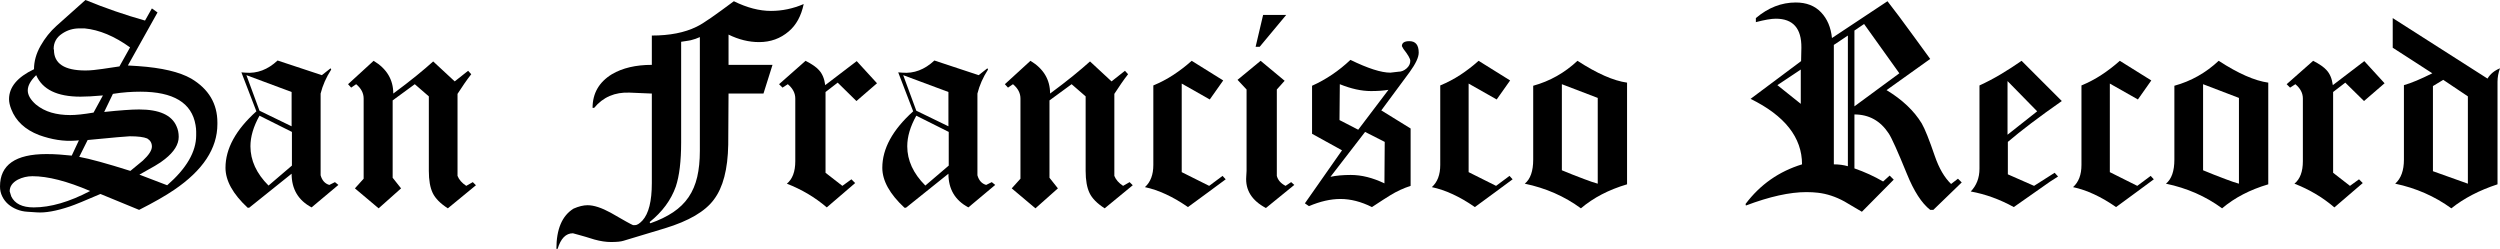
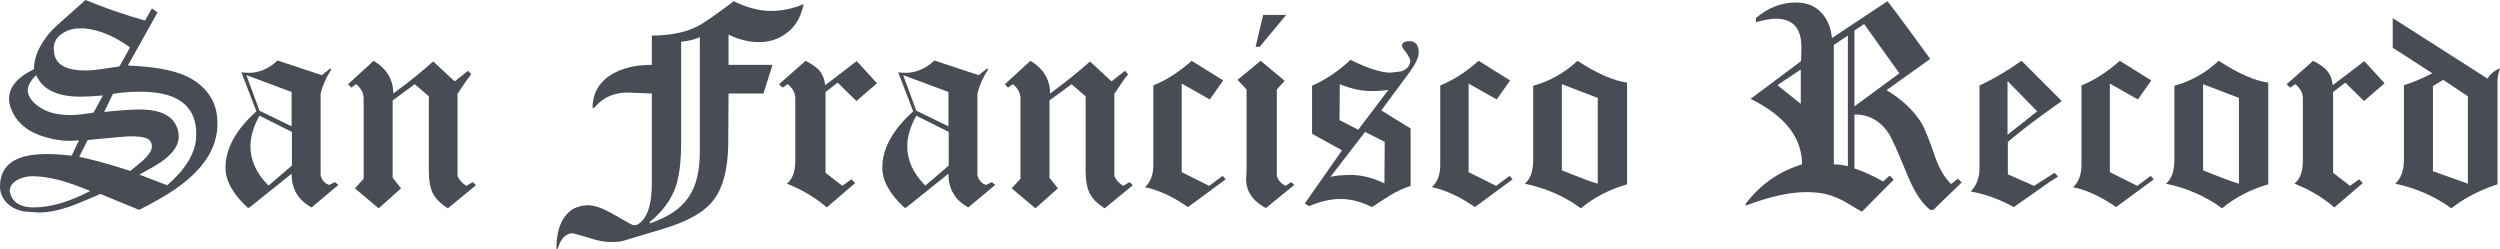
<svg xmlns="http://www.w3.org/2000/svg" version="1.1" id="Layer_1" x="0px" y="0px" width="770.118px" height="76.667px" viewBox="0 0 770.118 76.667" enable-background="new 0 0 770.118 76.667" xml:space="preserve">
-   <g>
-     <path d="M53.614,58.507c-2.632,1.795-6.218,3.841-10.761,6.146L30.939,59.75c-2.371,1.029-4.344,1.861-5.912,2.502   c-1.568,0.645-2.74,1.09-3.506,1.349c-4.164,1.405-7.557,2.013-10.184,1.819L8.454,65.23c-1.153-0.062-2.24-0.306-3.262-0.721   c-1.029-0.413-1.92-0.96-2.695-1.631c-0.767-0.677-1.375-1.475-1.821-2.407C0.226,59.545,0,58.538,0,57.448   c0-6.659,4.772-9.989,14.315-9.989c1.411,0,2.754,0.045,4.034,0.143c1.285,0.097,2.532,0.209,3.749,0.334l2.208-4.703l-1.154,0.094   c-3.518,0.258-7.236-0.318-11.138-1.73c-4.294-1.663-7.147-4.322-8.553-7.971c-0.451-1.155-0.676-2.181-0.676-3.079   c0-3.713,2.564-6.786,7.689-9.224c0-2.434,0.676-4.831,2.019-7.2c1.342-2.371,2.978-4.425,4.901-6.151L26.326,0   c6.082,2.496,12.202,4.605,18.348,6.336l2.118-3.745l1.73,1.248l-9.129,16.33l3.172,0.193c7.3,0.515,12.743,1.798,16.33,3.845   c5.381,3.203,8.071,7.719,8.071,13.544v0.483C66.966,45.729,62.509,52.486,53.614,58.507z M9.996,54.28   c-1.605,0-3.11,0.353-4.516,1.064c-1.667,0.91-2.497,2.104-2.497,3.59l0.478,1.555c1.091,2.264,3.394,3.399,6.917,3.399   c5.187,0,10.981-1.687,17.389-5.048C20.656,55.8,14.735,54.28,9.996,54.28z M27.767,29.687c-1.153,0.063-2.145,0.09-2.979,0.09   c-7.174,0-11.72-2.208-13.639-6.624c-1.732,1.667-2.596,3.235-2.596,4.704c0,1.411,0.829,2.853,2.496,4.326   c1.406,1.153,2.992,1.983,4.759,2.496c1.756,0.514,3.694,0.766,5.812,0.766c0.893,0,1.934-0.062,3.119-0.188   c1.189-0.126,2.55-0.32,4.083-0.578l2.883-5.281C30.231,29.524,28.92,29.624,27.767,29.687z M26.037,8.742H24.5   c-1.987,0-3.78,0.54-5.381,1.63c-1.726,1.154-2.591,2.722-2.591,4.705l0.095,0.289c0,4.227,3.23,6.344,9.703,6.344   c0.832,0,1.693-0.05,2.595-0.144c0.893-0.1,1.793-0.208,2.69-0.338l5.185-0.77l3.268-5.859C35.26,11.139,30.587,9.188,26.037,8.742   z M45.35,42.655c-1.09-0.45-2.884-0.675-5.38-0.675c-0.707,0-5.029,0.386-12.969,1.153l-2.594,5.19   c3.199,0.576,8.453,2.021,15.752,4.323l3.845-3.168c1.86-1.73,2.789-3.174,2.789-4.328C46.792,44.061,46.309,43.232,45.35,42.655z    M60.431,40.538c0-0.317-0.013-0.64-0.048-0.956c-0.032-0.325-0.082-0.676-0.145-1.059c-1.153-6.854-6.822-10.278-17.006-10.278   c-1.28,0-2.604,0.044-3.983,0.144c-1.378,0.094-2.865,0.27-4.47,0.527l-2.685,5.575c2.433-0.261,4.542-0.452,6.335-0.578   c1.793-0.131,3.271-0.193,4.425-0.193c6.209,0,10.049,1.725,11.527,5.187c0.446,0.963,0.671,2.05,0.671,3.267   c0,2.302-1.411,4.583-4.227,6.821c-0.771,0.642-1.812,1.35-3.123,2.114c-1.316,0.766-2.897,1.668-4.758,2.688l8.553,3.271   c5.957-5.193,8.935-10.312,8.935-15.377V40.538z" />
-     <path d="M95.981,63.889c-4.101-2.183-6.151-5.638-6.151-10.378L76.766,63.982h-0.487c-4.542-4.232-6.817-8.326-6.817-12.296   c0-5.895,3.168-11.689,9.513-17.395L74.36,22.288l1.253,0.095c3.586,0.319,6.881-0.928,9.896-3.745l13.64,4.515l2.69-2.118   l0.189,0.387c-1.532,2.371-2.624,4.835-3.263,7.4v25.17c0.446,1.601,1.343,2.591,2.685,2.975l1.731-0.863l1.059,0.863   L95.981,63.889z M89.83,28.339l-13.929-5.187l4.034,10.951l9.896,4.803V28.339z M89.924,40.637l-9.989-4.998   c-1.861,3.329-2.789,6.47-2.789,9.413c0,4.362,1.856,8.396,5.573,12.109l7.206-6.152V40.637z" />
-     <path d="M137.96,64.175c-2.302-1.477-3.857-3.044-4.66-4.711c-0.802-1.659-1.198-3.938-1.198-6.817v-22.96l-4.327-3.75   l-6.818,4.993v23.828l2.591,3.268l-6.913,6.149l-7.304-6.149l2.69-2.979V30.353c0-1.662-0.766-3.136-2.308-4.416l-1.537,1.054   l-0.96-1.054l7.878-7.205c4.037,2.433,6.055,5.799,6.055,10.089c2.686-1.987,5.057-3.812,7.106-5.479   c2.051-1.667,3.781-3.137,5.187-4.417l6.633,6.147l4.127-3.267l0.964,1.059c-0.707,0.897-1.411,1.856-2.117,2.88   c-0.703,1.022-1.406,2.082-2.109,3.171v25.266c0.446,1.153,1.344,2.182,2.686,3.073l2.019-1.152l0.964,0.965L137.96,64.175z" />
-     <path d="M224.424,10.661v9.32h13.545l-2.785,8.841h-10.76l-0.094,15.755c-0.131,7.56-1.602,13.191-4.422,16.904   c-2.685,3.651-7.714,6.598-15.081,8.842l-12.775,3.849c-0.771,0.253-2.056,0.38-3.848,0.38c-1.533,0-3.236-0.253-5.093-0.768   c-2.044-0.644-3.614-1.107-4.704-1.396c-1.091-0.289-1.731-0.465-1.92-0.527c-2.18,0-3.748,1.601-4.713,4.808h-0.378   c0-6.091,1.757-10.22,5.281-12.4c1.604-0.705,3.047-1.054,4.326-1.054c1.921,0,4.29,0.77,7.107,2.307   c1.986,1.153,3.555,2.044,4.708,2.69c1.155,0.64,1.888,1.022,2.208,1.148h0.577c0.64,0,1.407-0.478,2.308-1.438   c1.919-2.111,2.884-5.955,2.884-11.53V28.821l-6.821-0.288c-4.552-0.194-8.202,1.378-10.955,4.703h-0.481   c0-4.478,1.985-7.938,5.955-10.372c3.272-1.924,7.368-2.884,12.302-2.884V10.95c5.506,0,10.084-0.897,13.734-2.69   c1.091-0.514,2.596-1.442,4.516-2.789c1.924-1.343,4.264-3.038,7.017-5.092c4.032,1.992,7.845,2.983,11.431,2.983   c3.46,0,6.823-0.708,10.084-2.118c-0.765,3.672-2.302,6.48-4.604,8.426c-2.569,2.2-5.607,3.298-9.131,3.298   C230.7,12.968,227.56,12.198,224.424,10.661z M215.587,11.428c-0.833,0.387-1.763,0.707-2.789,0.964   c-0.062,0-0.334,0.045-0.812,0.145c-0.481,0.094-1.202,0.208-2.161,0.333v31.035c0,5.762-0.551,10.277-1.636,13.544   c-1.473,4.163-4.163,7.814-8.07,10.955l0.193,0.382c2.754-0.958,5.105-2.1,7.061-3.411c1.957-1.315,3.538-2.865,4.759-4.659   c1.212-1.792,2.092-3.856,2.641-6.198c0.541-2.336,0.815-5.012,0.815-8.022V11.428z" />
-     <path d="M263.817,31.125l-5.768-5.669l-3.745,2.884v24.884l5.185,4.031l2.785-2.018l1.153,1.152l-8.742,7.499   c-3.586-3.078-7.686-5.512-12.292-7.307c1.727-1.409,2.592-3.712,2.592-6.916V30.353c0-1.662-0.771-3.136-2.304-4.416l-1.634,1.054   l-1.059-1.054l8.165-7.205c1.988,1.022,3.366,1.987,4.136,2.88c1.018,1.09,1.663,2.631,1.919,4.615l9.703-7.4l6.247,6.822   L263.817,31.125z" />
-     <path d="M298.305,63.889c-4.099-2.183-6.146-5.638-6.146-10.378l-13.067,10.472h-0.481c-4.547-4.232-6.818-8.326-6.818-12.296   c0-5.895,3.167-11.689,9.508-17.395l-4.61-12.004l1.25,0.095c3.586,0.319,6.885-0.928,9.894-3.745l13.645,4.515l2.687-2.118   l0.193,0.387c-1.537,2.371-2.627,4.835-3.267,7.4v25.17c0.451,1.601,1.343,2.591,2.691,2.975l1.73-0.863l1.06,0.863L298.305,63.889   z M292.16,28.339l-13.933-5.187l4.038,10.951l9.895,4.803V28.339z M292.255,40.637l-9.99-4.998   c-1.862,3.329-2.789,6.47-2.789,9.413c0,4.362,1.856,8.396,5.575,12.109l7.204-6.152V40.637z" />
-     <path d="M340.294,64.175c-2.306-1.477-3.866-3.044-4.66-4.711c-0.801-1.659-1.206-3.938-1.206-6.817v-22.96l-4.318-3.75   l-6.821,4.993v23.828l2.595,3.268l-6.921,6.149l-7.301-6.149l2.687-2.979V30.353c0-1.662-0.766-3.136-2.303-4.416l-1.536,1.054   l-0.965-1.054l7.885-7.205c4.029,2.433,6.047,5.799,6.047,10.089c2.695-1.987,5.057-3.812,7.11-5.479   c2.046-1.667,3.777-3.137,5.192-4.417l6.625,6.147l4.136-3.267l0.956,1.059c-0.704,0.897-1.405,1.856-2.108,2.88   c-0.712,1.022-1.417,2.082-2.118,3.171v25.266c0.449,1.153,1.343,2.182,2.695,3.073l2.009-1.152l0.964,0.965L340.294,64.175z" />
-     <path d="M371.711,59.562c-1.928,1.412-3.848,2.821-5.769,4.228c-4.613-3.2-9.028-5.251-13.257-6.147   c1.73-1.539,2.596-3.812,2.596-6.82V26.32c2.172-0.896,4.237-1.986,6.193-3.266c1.955-1.281,3.829-2.722,5.624-4.322l9.707,6.051   l-4.138,5.859l-8.642-4.898v27.284l8.454,4.227l4.125-3.073l0.965,1.056C375.579,56.715,373.631,58.155,371.711,59.562z" />
-     <path d="M389.961,64.077c-4.354-2.308-6.371-5.539-6.056-9.706l0.098-1.725V27.569l-2.784-2.976l7.112-5.862l7.398,6.151   l-2.407,2.687v26.612c0.324,1.279,1.216,2.307,2.694,3.073l1.722-1.152l0.965,0.863L389.961,64.077z M388.042,14.411h-1.253   l2.307-9.805h7.112L388.042,14.411z" />
-     <path d="M434.249,22.188l-8.744,11.819l9.032,5.575v17.673c-2.181,0.707-4.265,1.668-6.246,2.886   c-0.514,0.318-1.244,0.782-2.208,1.39c-0.964,0.61-2.117,1.366-3.46,2.259c-3.325-1.667-6.561-2.496-9.706-2.496   c-3.012,0-6.237,0.738-9.697,2.207l-1.253-0.865l11.436-16.33l-9.228-5.092V26.416c4.291-1.92,8.237-4.579,11.823-7.972   c5.381,2.627,9.472,3.939,12.293,3.939l2.496-0.29c0.902,0,1.731-0.337,2.497-1.008c0.774-0.671,1.152-1.457,1.152-2.353   c0-0.64-0.702-1.862-2.108-3.655l-0.478-0.865c0-1.019,0.767-1.533,2.299-1.533c1.928,0,2.882,1.185,2.882,3.552   C437.031,17.646,436.104,19.628,434.249,22.188z M420.513,40.637l-10.67,13.833c1.73-0.384,3.812-0.577,6.246-0.577   c3.334,0,6.785,0.864,10.381,2.595l0.09-12.778L420.513,40.637z M425.218,27.956c-0.901,0.063-1.857,0.095-2.885,0.095   c-2.946,0-6.145-0.707-9.608-2.113l-0.097,11.049l5.769,2.974l9.316-12.292C426.948,27.793,426.109,27.893,425.218,27.956z" />
-     <path d="M460.094,59.562c-1.919,1.412-3.847,2.821-5.769,4.228c-4.603-3.2-9.028-5.251-13.256-6.147   c1.729-1.539,2.595-3.812,2.595-6.82V26.32c2.174-0.896,4.245-1.986,6.202-3.266c1.946-1.281,3.821-2.722,5.615-4.322l9.706,6.051   l-4.139,5.859l-8.642-4.898v27.284l8.453,4.227L465,54.182l0.955,1.056C463.971,56.715,462.014,58.155,460.094,59.562z" />
-     <path d="M486.998,64.175c-5.065-3.716-10.826-6.243-17.296-7.593c1.729-1.409,2.597-3.869,2.597-7.395V26.416   c5.118-1.406,9.669-3.967,13.636-7.684c6.021,3.907,11.11,6.151,15.275,6.723v31.322C495.577,58.445,490.836,60.905,486.998,64.175   z M492.179,30.164l-11.05-4.227v26.514c1.09,0.451,2.199,0.9,3.316,1.346c1.119,0.449,2.288,0.897,3.507,1.35   c1.667,0.64,3.072,1.118,4.227,1.436V30.164z" />
-     <path d="M595.558,64.653h-0.963c-2.624-2.045-5.028-5.763-7.202-11.143c-2.82-6.918-4.678-11.051-5.579-12.396   c-2.558-3.903-6.083-5.858-10.562-5.858v16.618c3.139,1.09,6.084,2.434,8.833,4.037l2.02-1.824l1.252,1.248l-9.805,9.896   c-1.279-0.767-2.371-1.41-3.263-1.919c-0.902-0.513-1.604-0.929-2.119-1.253c-2.687-1.47-5.407-2.371-8.164-2.686   c-0.514-0.062-1.073-0.118-1.677-0.145c-0.612-0.036-1.233-0.05-1.874-0.05c-5.128,0-11.338,1.375-18.637,4.133l-0.101-0.482   c4.479-5.958,10.283-10.025,17.395-12.202c0-8.261-5.289-14.987-15.853-20.174l15.563-11.626l0.089-4.127   c0.063-5.957-2.558-8.941-7.876-8.941c-1.403,0-3.459,0.357-6.145,1.06V5.57c3.775-3.2,7.874-4.804,12.291-4.804   c3.272,0,5.868,1.009,7.788,3.028c1.919,2.015,3.036,4.659,3.361,7.921l17.104-11.337c1.02,1.285,2.216,2.853,3.596,4.708   c1.38,1.861,2.931,3.97,4.661,6.341l4.902,6.728l-13.446,9.607c4.867,2.946,8.48,6.376,10.849,10.278   c0.965,1.667,2.309,5.029,4.037,10.088c1.282,3.719,2.947,6.565,4.994,8.548l2.118-1.631l1.154,1.154L595.558,64.653z    M554.724,21.421l-7.21,4.805l7.21,5.763V21.421z M569.234,10.95l-4.325,2.884v36.793c1.54,0,2.973,0.194,4.325,0.574V10.95z    M574.228,7.394l-2.977,2.016V32.76l13.834-10.185L574.228,7.394z" />
-     <path d="M618.513,43.71v9.993l8.074,3.552l6.336-4.031l1.056,1.147c-0.829,0.514-1.678,1.06-2.542,1.634   c-0.864,0.577-1.776,1.224-2.741,1.927l-8.354,5.857c-4.299-2.371-8.715-3.972-13.257-4.804c1.785-1.856,2.687-4.191,2.687-7.013   V26.32c2.242-1.022,4.432-2.176,6.579-3.456c2.145-1.28,4.281-2.659,6.389-4.132l12.392,12.393   C628.083,36.058,622.55,40.25,618.513,43.71z M618.413,24.973v16.529l9.131-7.21L618.413,24.973z" />
-     <path d="M657.61,59.562c-1.921,1.412-3.841,2.821-5.759,4.228c-4.616-3.2-9.032-5.251-13.258-6.147   c1.73-1.539,2.595-3.812,2.595-6.82V26.32c2.173-0.896,4.236-1.986,6.19-3.266c1.955-1.281,3.832-2.722,5.625-4.322l9.696,6.051   l-4.125,5.859l-8.645-4.898v27.284l8.453,4.227l4.129-3.073l0.964,1.056C661.483,56.715,659.537,58.155,657.61,59.562z" />
-     <path d="M684.51,64.175c-5.057-3.716-10.824-6.243-17.295-7.593c1.73-1.409,2.595-3.869,2.595-7.395V26.416   c5.129-1.406,9.671-3.967,13.646-7.684c6.021,3.907,11.112,6.151,15.276,6.723v31.322C693.099,58.445,688.359,60.905,684.51,64.175   z M689.701,30.164l-11.049-4.227v26.514c1.092,0.451,2.19,0.9,3.316,1.346c1.117,0.449,2.29,0.897,3.507,1.35   c1.666,0.64,3.073,1.118,4.226,1.436V30.164z" />
-     <path d="M728.228,31.125l-5.767-5.669l-3.751,2.884v24.884l5.193,4.031l2.784-2.018l1.153,1.152l-8.742,7.499   c-3.588-3.078-7.688-5.512-12.302-7.307c1.73-1.409,2.597-3.712,2.597-6.916V30.353c0-1.662-0.768-3.136-2.309-4.416l-1.632,1.054   l-1.054-1.054l8.165-7.205c1.981,1.022,3.361,1.987,4.128,2.88c1.026,1.09,1.667,2.631,1.93,4.615l9.696-7.4l6.244,6.822   L728.228,31.125z" />
-     <path d="M769.353,56.777c-5.644,1.855-10.383,4.321-14.223,7.397c-5.128-3.716-10.888-6.243-17.296-7.593   c1.795-1.599,2.688-4.068,2.688-7.395V26.227c1.152-0.321,2.452-0.785,3.894-1.398c1.44-0.603,3.055-1.356,4.855-2.253   l-12.199-7.876V5.57l29.198,18.638c0.836-1.406,2.117-2.465,3.848-3.173c-0.514,1.414-0.765,2.79-0.765,4.137V56.777z    M760.222,29.687l-7.587-5.093l-3.175,1.919v26.226l10.762,3.843V29.687z" />
+   <g fill="#484c55">
+     <path d="M53.614,58.507c-2.632,1.795-6.218,3.841-10.761,6.146L30.939,59.75c-2.371,1.029-4.344,1.861-5.912,2.502     c-1.568,0.645-2.74,1.09-3.506,1.349c-4.164,1.405-7.557,2.013-10.184,1.819L8.454,65.23c-1.153-0.062-2.24-0.306-3.262-0.721     c-1.029-0.413-1.92-0.96-2.695-1.631c-0.767-0.677-1.375-1.475-1.821-2.407C0.226,59.545,0,58.538,0,57.448     c0-6.659,4.772-9.989,14.315-9.989c1.411,0,2.754,0.045,4.034,0.143c1.285,0.097,2.532,0.209,3.749,0.334l2.208-4.703l-1.154,0.094     c-3.518,0.258-7.236-0.318-11.138-1.73c-4.294-1.663-7.147-4.322-8.553-7.971c-0.451-1.155-0.676-2.181-0.676-3.079     c0-3.713,2.564-6.786,7.689-9.224c0-2.434,0.676-4.831,2.019-7.2c1.342-2.371,2.978-4.425,4.901-6.151L26.326,0     c6.082,2.496,12.202,4.605,18.348,6.336l2.118-3.745l1.73,1.248l-9.129,16.33l3.172,0.193c7.3,0.515,12.743,1.798,16.33,3.845     c5.381,3.203,8.071,7.719,8.071,13.544v0.483C66.966,45.729,62.509,52.486,53.614,58.507z M9.996,54.28     c-1.605,0-3.11,0.353-4.516,1.064c-1.667,0.91-2.497,2.104-2.497,3.59l0.478,1.555c1.091,2.264,3.394,3.399,6.917,3.399     c5.187,0,10.981-1.687,17.389-5.048C20.656,55.8,14.735,54.28,9.996,54.28z M27.767,29.687c-1.153,0.063-2.145,0.09-2.979,0.09     c-7.174,0-11.72-2.208-13.639-6.624c-1.732,1.667-2.596,3.235-2.596,4.704c0,1.411,0.829,2.853,2.496,4.326     c1.406,1.153,2.992,1.983,4.759,2.496c1.756,0.514,3.694,0.766,5.812,0.766c0.893,0,1.934-0.062,3.119-0.188     c1.189-0.126,2.55-0.32,4.083-0.578l2.883-5.281C30.231,29.524,28.92,29.624,27.767,29.687z M26.037,8.742H24.5     c-1.987,0-3.78,0.54-5.381,1.63c-1.726,1.154-2.591,2.722-2.591,4.705l0.095,0.289c0,4.227,3.23,6.344,9.703,6.344     c0.832,0,1.693-0.05,2.595-0.144c0.893-0.1,1.793-0.208,2.69-0.338l5.185-0.77l3.268-5.859C35.26,11.139,30.587,9.188,26.037,8.742     z M45.35,42.655c-1.09-0.45-2.884-0.675-5.38-0.675c-0.707,0-5.029,0.386-12.969,1.153l-2.594,5.19     c3.199,0.576,8.453,2.021,15.752,4.323l3.845-3.168c1.86-1.73,2.789-3.174,2.789-4.328C46.792,44.061,46.309,43.232,45.35,42.655z      M60.431,40.538c0-0.317-0.013-0.64-0.048-0.956c-0.032-0.325-0.082-0.676-0.145-1.059c-1.153-6.854-6.822-10.278-17.006-10.278     c-1.28,0-2.604,0.044-3.983,0.144c-1.378,0.094-2.865,0.27-4.47,0.527l-2.685,5.575c2.433-0.261,4.542-0.452,6.335-0.578     c1.793-0.131,3.271-0.193,4.425-0.193c6.209,0,10.049,1.725,11.527,5.187c0.446,0.963,0.671,2.05,0.671,3.267     c0,2.302-1.411,4.583-4.227,6.821c-0.771,0.642-1.812,1.35-3.123,2.114c-1.316,0.766-2.897,1.668-4.758,2.688l8.553,3.271     c5.957-5.193,8.935-10.312,8.935-15.377V40.538z" />
+     <path d="M95.981,63.889c-4.101-2.183-6.151-5.638-6.151-10.378L76.766,63.982h-0.487c-4.542-4.232-6.817-8.326-6.817-12.296     c0-5.895,3.168-11.689,9.513-17.395L74.36,22.288l1.253,0.095c3.586,0.319,6.881-0.928,9.896-3.745l13.64,4.515l2.69-2.118     l0.189,0.387c-1.532,2.371-2.624,4.835-3.263,7.4v25.17c0.446,1.601,1.343,2.591,2.685,2.975l1.731-0.863l1.059,0.863     L95.981,63.889z M89.83,28.339l-13.929-5.187l4.034,10.951l9.896,4.803V28.339z M89.924,40.637l-9.989-4.998     c-1.861,3.329-2.789,6.47-2.789,9.413c0,4.362,1.856,8.396,5.573,12.109l7.206-6.152V40.637z" />
+     <path d="M137.96,64.175c-2.302-1.477-3.857-3.044-4.66-4.711c-0.802-1.659-1.198-3.938-1.198-6.817v-22.96l-4.327-3.75     l-6.818,4.993v23.828l2.591,3.268l-6.913,6.149l-7.304-6.149l2.69-2.979V30.353c0-1.662-0.766-3.136-2.308-4.416l-1.537,1.054     l-0.96-1.054l7.878-7.205c4.037,2.433,6.055,5.799,6.055,10.089c2.686-1.987,5.057-3.812,7.106-5.479     c2.051-1.667,3.781-3.137,5.187-4.417l6.633,6.147l4.127-3.267l0.964,1.059c-0.707,0.897-1.411,1.856-2.117,2.88     c-0.703,1.022-1.406,2.082-2.109,3.171v25.266c0.446,1.153,1.344,2.182,2.686,3.073l2.019-1.152l0.964,0.965L137.96,64.175z" />
+     <path d="M224.424,10.661v9.32h13.545l-2.785,8.841h-10.76l-0.094,15.755c-0.131,7.56-1.602,13.191-4.422,16.904     c-2.685,3.651-7.714,6.598-15.081,8.842l-12.775,3.849c-0.771,0.253-2.056,0.38-3.848,0.38c-1.533,0-3.236-0.253-5.093-0.768     c-2.044-0.644-3.614-1.107-4.704-1.396c-1.091-0.289-1.731-0.465-1.92-0.527c-2.18,0-3.748,1.601-4.713,4.808h-0.378     c0-6.091,1.757-10.22,5.281-12.4c1.604-0.705,3.047-1.054,4.326-1.054c1.921,0,4.29,0.77,7.107,2.307     c1.986,1.153,3.555,2.044,4.708,2.69c1.155,0.64,1.888,1.022,2.208,1.148h0.577c0.64,0,1.407-0.478,2.308-1.438     c1.919-2.111,2.884-5.955,2.884-11.53V28.821l-6.821-0.288c-4.552-0.194-8.202,1.378-10.955,4.703h-0.481     c0-4.478,1.985-7.938,5.955-10.372c3.272-1.924,7.368-2.884,12.302-2.884V10.95c5.506,0,10.084-0.897,13.734-2.69     c1.091-0.514,2.596-1.442,4.516-2.789c1.924-1.343,4.264-3.038,7.017-5.092c4.032,1.992,7.845,2.983,11.431,2.983     c3.46,0,6.823-0.708,10.084-2.118c-0.765,3.672-2.302,6.48-4.604,8.426c-2.569,2.2-5.607,3.298-9.131,3.298     C230.7,12.968,227.56,12.198,224.424,10.661z M215.587,11.428c-0.833,0.387-1.763,0.707-2.789,0.964     c-0.062,0-0.334,0.045-0.812,0.145c-0.481,0.094-1.202,0.208-2.161,0.333v31.035c0,5.762-0.551,10.277-1.636,13.544     c-1.473,4.163-4.163,7.814-8.07,10.955l0.193,0.382c2.754-0.958,5.105-2.1,7.061-3.411c1.957-1.315,3.538-2.865,4.759-4.659     c1.212-1.792,2.092-3.856,2.641-6.198c0.541-2.336,0.815-5.012,0.815-8.022V11.428z" />
+     <path d="M263.817,31.125l-5.768-5.669l-3.745,2.884v24.884l5.185,4.031l2.785-2.018l1.153,1.152l-8.742,7.499     c-3.586-3.078-7.686-5.512-12.292-7.307c1.727-1.409,2.592-3.712,2.592-6.916V30.353c0-1.662-0.771-3.136-2.304-4.416l-1.634,1.054     l-1.059-1.054l8.165-7.205c1.988,1.022,3.366,1.987,4.136,2.88c1.018,1.09,1.663,2.631,1.919,4.615l9.703-7.4l6.247,6.822     L263.817,31.125z" />
+     <path d="M298.305,63.889c-4.099-2.183-6.146-5.638-6.146-10.378l-13.067,10.472h-0.481c-4.547-4.232-6.818-8.326-6.818-12.296     c0-5.895,3.167-11.689,9.508-17.395l-4.61-12.004l1.25,0.095c3.586,0.319,6.885-0.928,9.894-3.745l13.645,4.515l2.687-2.118     l0.193,0.387c-1.537,2.371-2.627,4.835-3.267,7.4v25.17c0.451,1.601,1.343,2.591,2.691,2.975l1.73-0.863l1.06,0.863L298.305,63.889     z M292.16,28.339l-13.933-5.187l4.038,10.951l9.895,4.803V28.339z M292.255,40.637l-9.99-4.998     c-1.862,3.329-2.789,6.47-2.789,9.413c0,4.362,1.856,8.396,5.575,12.109l7.204-6.152V40.637z" />
+     <path d="M340.294,64.175c-2.306-1.477-3.866-3.044-4.66-4.711c-0.801-1.659-1.206-3.938-1.206-6.817v-22.96l-4.318-3.75     l-6.821,4.993v23.828l2.595,3.268l-6.921,6.149l-7.301-6.149l2.687-2.979V30.353c0-1.662-0.766-3.136-2.303-4.416l-1.536,1.054     l-0.965-1.054l7.885-7.205c4.029,2.433,6.047,5.799,6.047,10.089c2.695-1.987,5.057-3.812,7.11-5.479     c2.046-1.667,3.777-3.137,5.192-4.417l6.625,6.147l4.136-3.267l0.956,1.059c-0.704,0.897-1.405,1.856-2.108,2.88     c-0.712,1.022-1.417,2.082-2.118,3.171v25.266c0.449,1.153,1.343,2.182,2.695,3.073l2.009-1.152l0.964,0.965L340.294,64.175z" />
+     <path d="M371.711,59.562c-1.928,1.412-3.848,2.821-5.769,4.228c-4.613-3.2-9.028-5.251-13.257-6.147     c1.73-1.539,2.596-3.812,2.596-6.82V26.32c2.172-0.896,4.237-1.986,6.193-3.266c1.955-1.281,3.829-2.722,5.624-4.322l9.707,6.051     l-4.138,5.859l-8.642-4.898v27.284l8.454,4.227l4.125-3.073l0.965,1.056C375.579,56.715,373.631,58.155,371.711,59.562z" />
+     <path d="M389.961,64.077c-4.354-2.308-6.371-5.539-6.056-9.706l0.098-1.725V27.569l-2.784-2.976l7.112-5.862l7.398,6.151     l-2.407,2.687v26.612c0.324,1.279,1.216,2.307,2.694,3.073l1.722-1.152l0.965,0.863L389.961,64.077z M388.042,14.411h-1.253     l2.307-9.805h7.112L388.042,14.411z" />
+     <path d="M434.249,22.188l-8.744,11.819l9.032,5.575v17.673c-2.181,0.707-4.265,1.668-6.246,2.886     c-0.514,0.318-1.244,0.782-2.208,1.39c-0.964,0.61-2.117,1.366-3.46,2.259c-3.325-1.667-6.561-2.496-9.706-2.496     c-3.012,0-6.237,0.738-9.697,2.207l-1.253-0.865l11.436-16.33l-9.228-5.092V26.416c4.291-1.92,8.237-4.579,11.823-7.972     c5.381,2.627,9.472,3.939,12.293,3.939l2.496-0.29c0.902,0,1.731-0.337,2.497-1.008c0.774-0.671,1.152-1.457,1.152-2.353     c0-0.64-0.702-1.862-2.108-3.655l-0.478-0.865c0-1.019,0.767-1.533,2.299-1.533c1.928,0,2.882,1.185,2.882,3.552     C437.031,17.646,436.104,19.628,434.249,22.188z M420.513,40.637l-10.67,13.833c1.73-0.384,3.812-0.577,6.246-0.577     c3.334,0,6.785,0.864,10.381,2.595l0.09-12.778L420.513,40.637z M425.218,27.956c-0.901,0.063-1.857,0.095-2.885,0.095     c-2.946,0-6.145-0.707-9.608-2.113l-0.097,11.049l5.769,2.974l9.316-12.292C426.948,27.793,426.109,27.893,425.218,27.956z" />
+     <path d="M460.094,59.562c-1.919,1.412-3.847,2.821-5.769,4.228c-4.603-3.2-9.028-5.251-13.256-6.147     c1.729-1.539,2.595-3.812,2.595-6.82V26.32c2.174-0.896,4.245-1.986,6.202-3.266c1.946-1.281,3.821-2.722,5.615-4.322l9.706,6.051     l-4.139,5.859l-8.642-4.898v27.284l8.453,4.227L465,54.182l0.955,1.056C463.971,56.715,462.014,58.155,460.094,59.562z" />
+     <path d="M486.998,64.175c-5.065-3.716-10.826-6.243-17.296-7.593c1.729-1.409,2.597-3.869,2.597-7.395V26.416     c5.118-1.406,9.669-3.967,13.636-7.684c6.021,3.907,11.11,6.151,15.275,6.723v31.322C495.577,58.445,490.836,60.905,486.998,64.175     z M492.179,30.164l-11.05-4.227v26.514c1.09,0.451,2.199,0.9,3.316,1.346c1.119,0.449,2.288,0.897,3.507,1.35     c1.667,0.64,3.072,1.118,4.227,1.436V30.164z" />
+     <path d="M595.558,64.653h-0.963c-2.624-2.045-5.028-5.763-7.202-11.143c-2.82-6.918-4.678-11.051-5.579-12.396     c-2.558-3.903-6.083-5.858-10.562-5.858v16.618c3.139,1.09,6.084,2.434,8.833,4.037l2.02-1.824l1.252,1.248l-9.805,9.896     c-1.279-0.767-2.371-1.41-3.263-1.919c-0.902-0.513-1.604-0.929-2.119-1.253c-2.687-1.47-5.407-2.371-8.164-2.686     c-0.514-0.062-1.073-0.118-1.677-0.145c-0.612-0.036-1.233-0.05-1.874-0.05c-5.128,0-11.338,1.375-18.637,4.133l-0.101-0.482     c4.479-5.958,10.283-10.025,17.395-12.202c0-8.261-5.289-14.987-15.853-20.174l15.563-11.626l0.089-4.127     c0.063-5.957-2.558-8.941-7.876-8.941c-1.403,0-3.459,0.357-6.145,1.06V5.57c3.775-3.2,7.874-4.804,12.291-4.804     c3.272,0,5.868,1.009,7.788,3.028c1.919,2.015,3.036,4.659,3.361,7.921l17.104-11.337c1.02,1.285,2.216,2.853,3.596,4.708     c1.38,1.861,2.931,3.97,4.661,6.341l4.902,6.728l-13.446,9.607c4.867,2.946,8.48,6.376,10.849,10.278     c0.965,1.667,2.309,5.029,4.037,10.088c1.282,3.719,2.947,6.565,4.994,8.548l2.118-1.631l1.154,1.154L595.558,64.653z      M554.724,21.421l-7.21,4.805l7.21,5.763V21.421z M569.234,10.95l-4.325,2.884v36.793c1.54,0,2.973,0.194,4.325,0.574V10.95z      M574.228,7.394l-2.977,2.016V32.76l13.834-10.185L574.228,7.394z" />
+     <path d="M618.513,43.71v9.993l8.074,3.552l6.336-4.031l1.056,1.147c-0.829,0.514-1.678,1.06-2.542,1.634     c-0.864,0.577-1.776,1.224-2.741,1.927l-8.354,5.857c-4.299-2.371-8.715-3.972-13.257-4.804c1.785-1.856,2.687-4.191,2.687-7.013     V26.32c2.242-1.022,4.432-2.176,6.579-3.456c2.145-1.28,4.281-2.659,6.389-4.132l12.392,12.393     C628.083,36.058,622.55,40.25,618.513,43.71z M618.413,24.973v16.529l9.131-7.21L618.413,24.973z" />
+     <path d="M657.61,59.562c-1.921,1.412-3.841,2.821-5.759,4.228c-4.616-3.2-9.032-5.251-13.258-6.147     c1.73-1.539,2.595-3.812,2.595-6.82V26.32c2.173-0.896,4.236-1.986,6.19-3.266c1.955-1.281,3.832-2.722,5.625-4.322l9.696,6.051     l-4.125,5.859l-8.645-4.898v27.284l8.453,4.227l4.129-3.073l0.964,1.056C661.483,56.715,659.537,58.155,657.61,59.562z" />
+     <path d="M684.51,64.175c-5.057-3.716-10.824-6.243-17.295-7.593c1.73-1.409,2.595-3.869,2.595-7.395V26.416     c5.129-1.406,9.671-3.967,13.646-7.684c6.021,3.907,11.112,6.151,15.276,6.723v31.322C693.099,58.445,688.359,60.905,684.51,64.175     z M689.701,30.164l-11.049-4.227v26.514c1.092,0.451,2.19,0.9,3.316,1.346c1.117,0.449,2.29,0.897,3.507,1.35     c1.666,0.64,3.073,1.118,4.226,1.436V30.164z" />
+     <path d="M728.228,31.125l-5.767-5.669l-3.751,2.884v24.884l5.193,4.031l2.784-2.018l1.153,1.152l-8.742,7.499     c-3.588-3.078-7.688-5.512-12.302-7.307c1.73-1.409,2.597-3.712,2.597-6.916V30.353c0-1.662-0.768-3.136-2.309-4.416l-1.632,1.054     l-1.054-1.054l8.165-7.205c1.981,1.022,3.361,1.987,4.128,2.88c1.026,1.09,1.667,2.631,1.93,4.615l9.696-7.4l6.244,6.822     L728.228,31.125z" />
+     <path d="M769.353,56.777c-5.644,1.855-10.383,4.321-14.223,7.397c-5.128-3.716-10.888-6.243-17.296-7.593     c1.795-1.599,2.688-4.068,2.688-7.395V26.227c1.152-0.321,2.452-0.785,3.894-1.398c1.44-0.603,3.055-1.356,4.855-2.253     l-12.199-7.876V5.57l29.198,18.638c0.836-1.406,2.117-2.465,3.848-3.173c-0.514,1.414-0.765,2.79-0.765,4.137V56.777z      M760.222,29.687l-7.587-5.093l-3.175,1.919v26.226l10.762,3.843V29.687z" />
  </g>
</svg>
